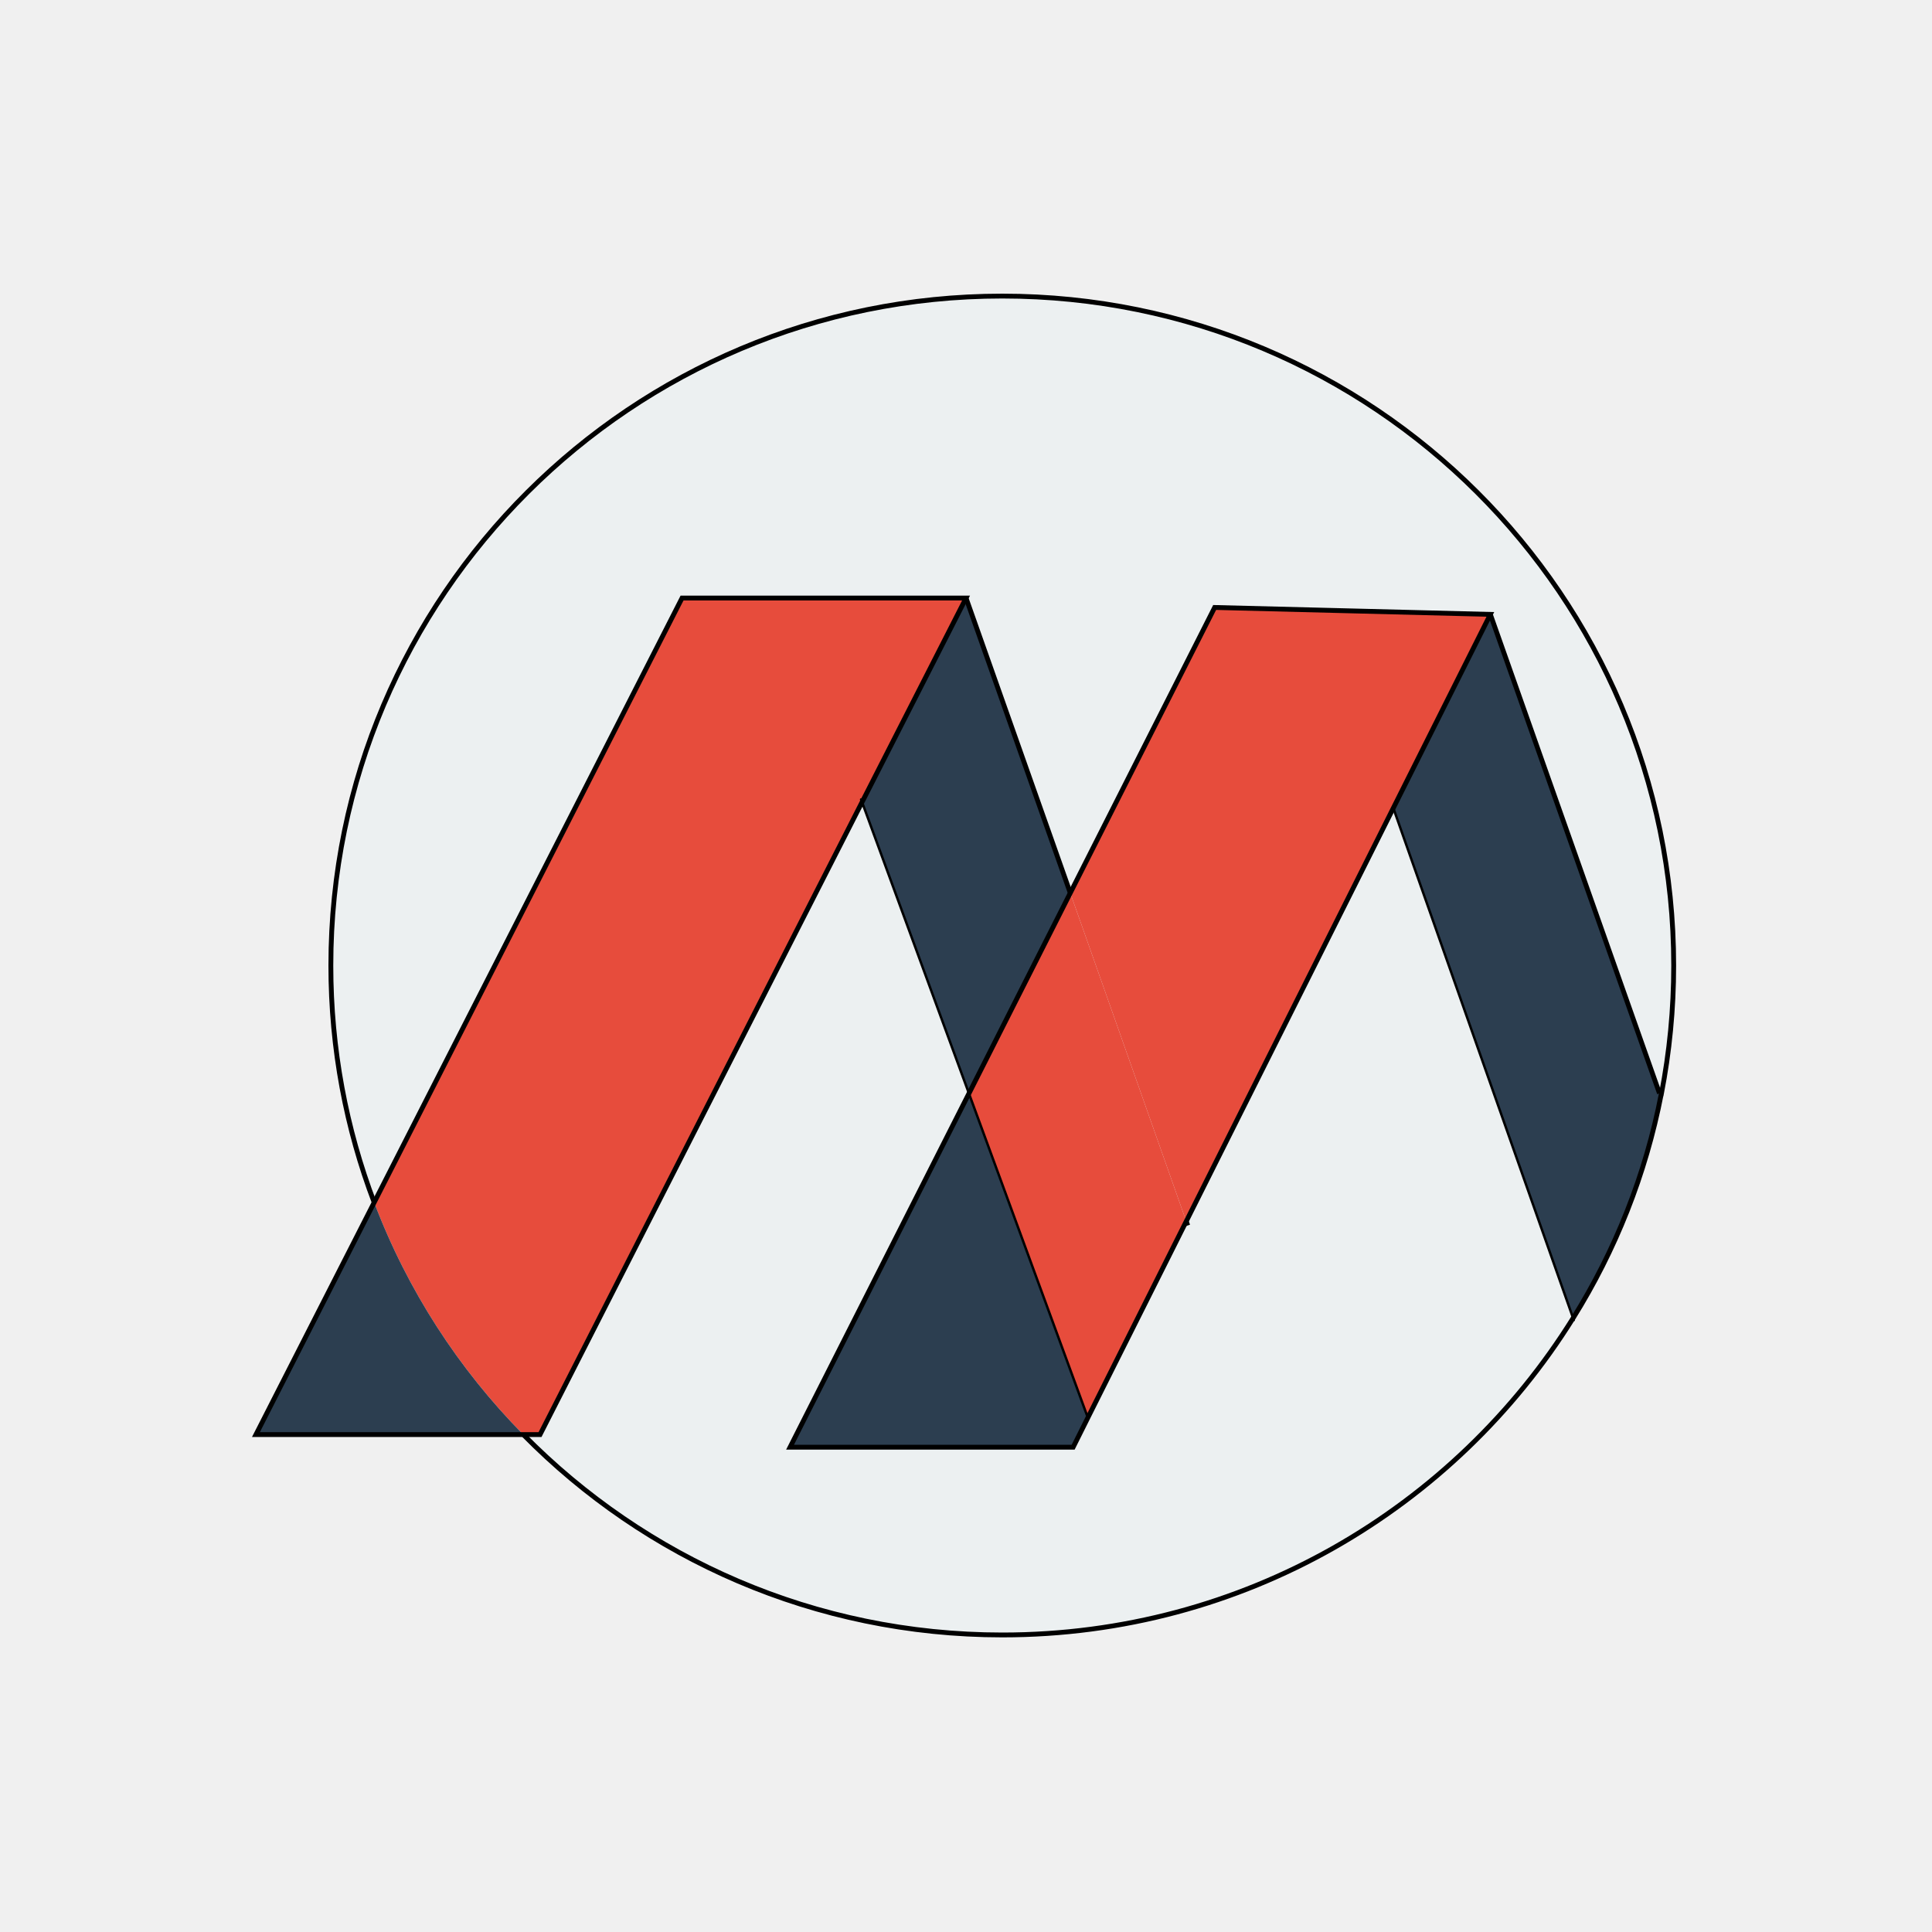
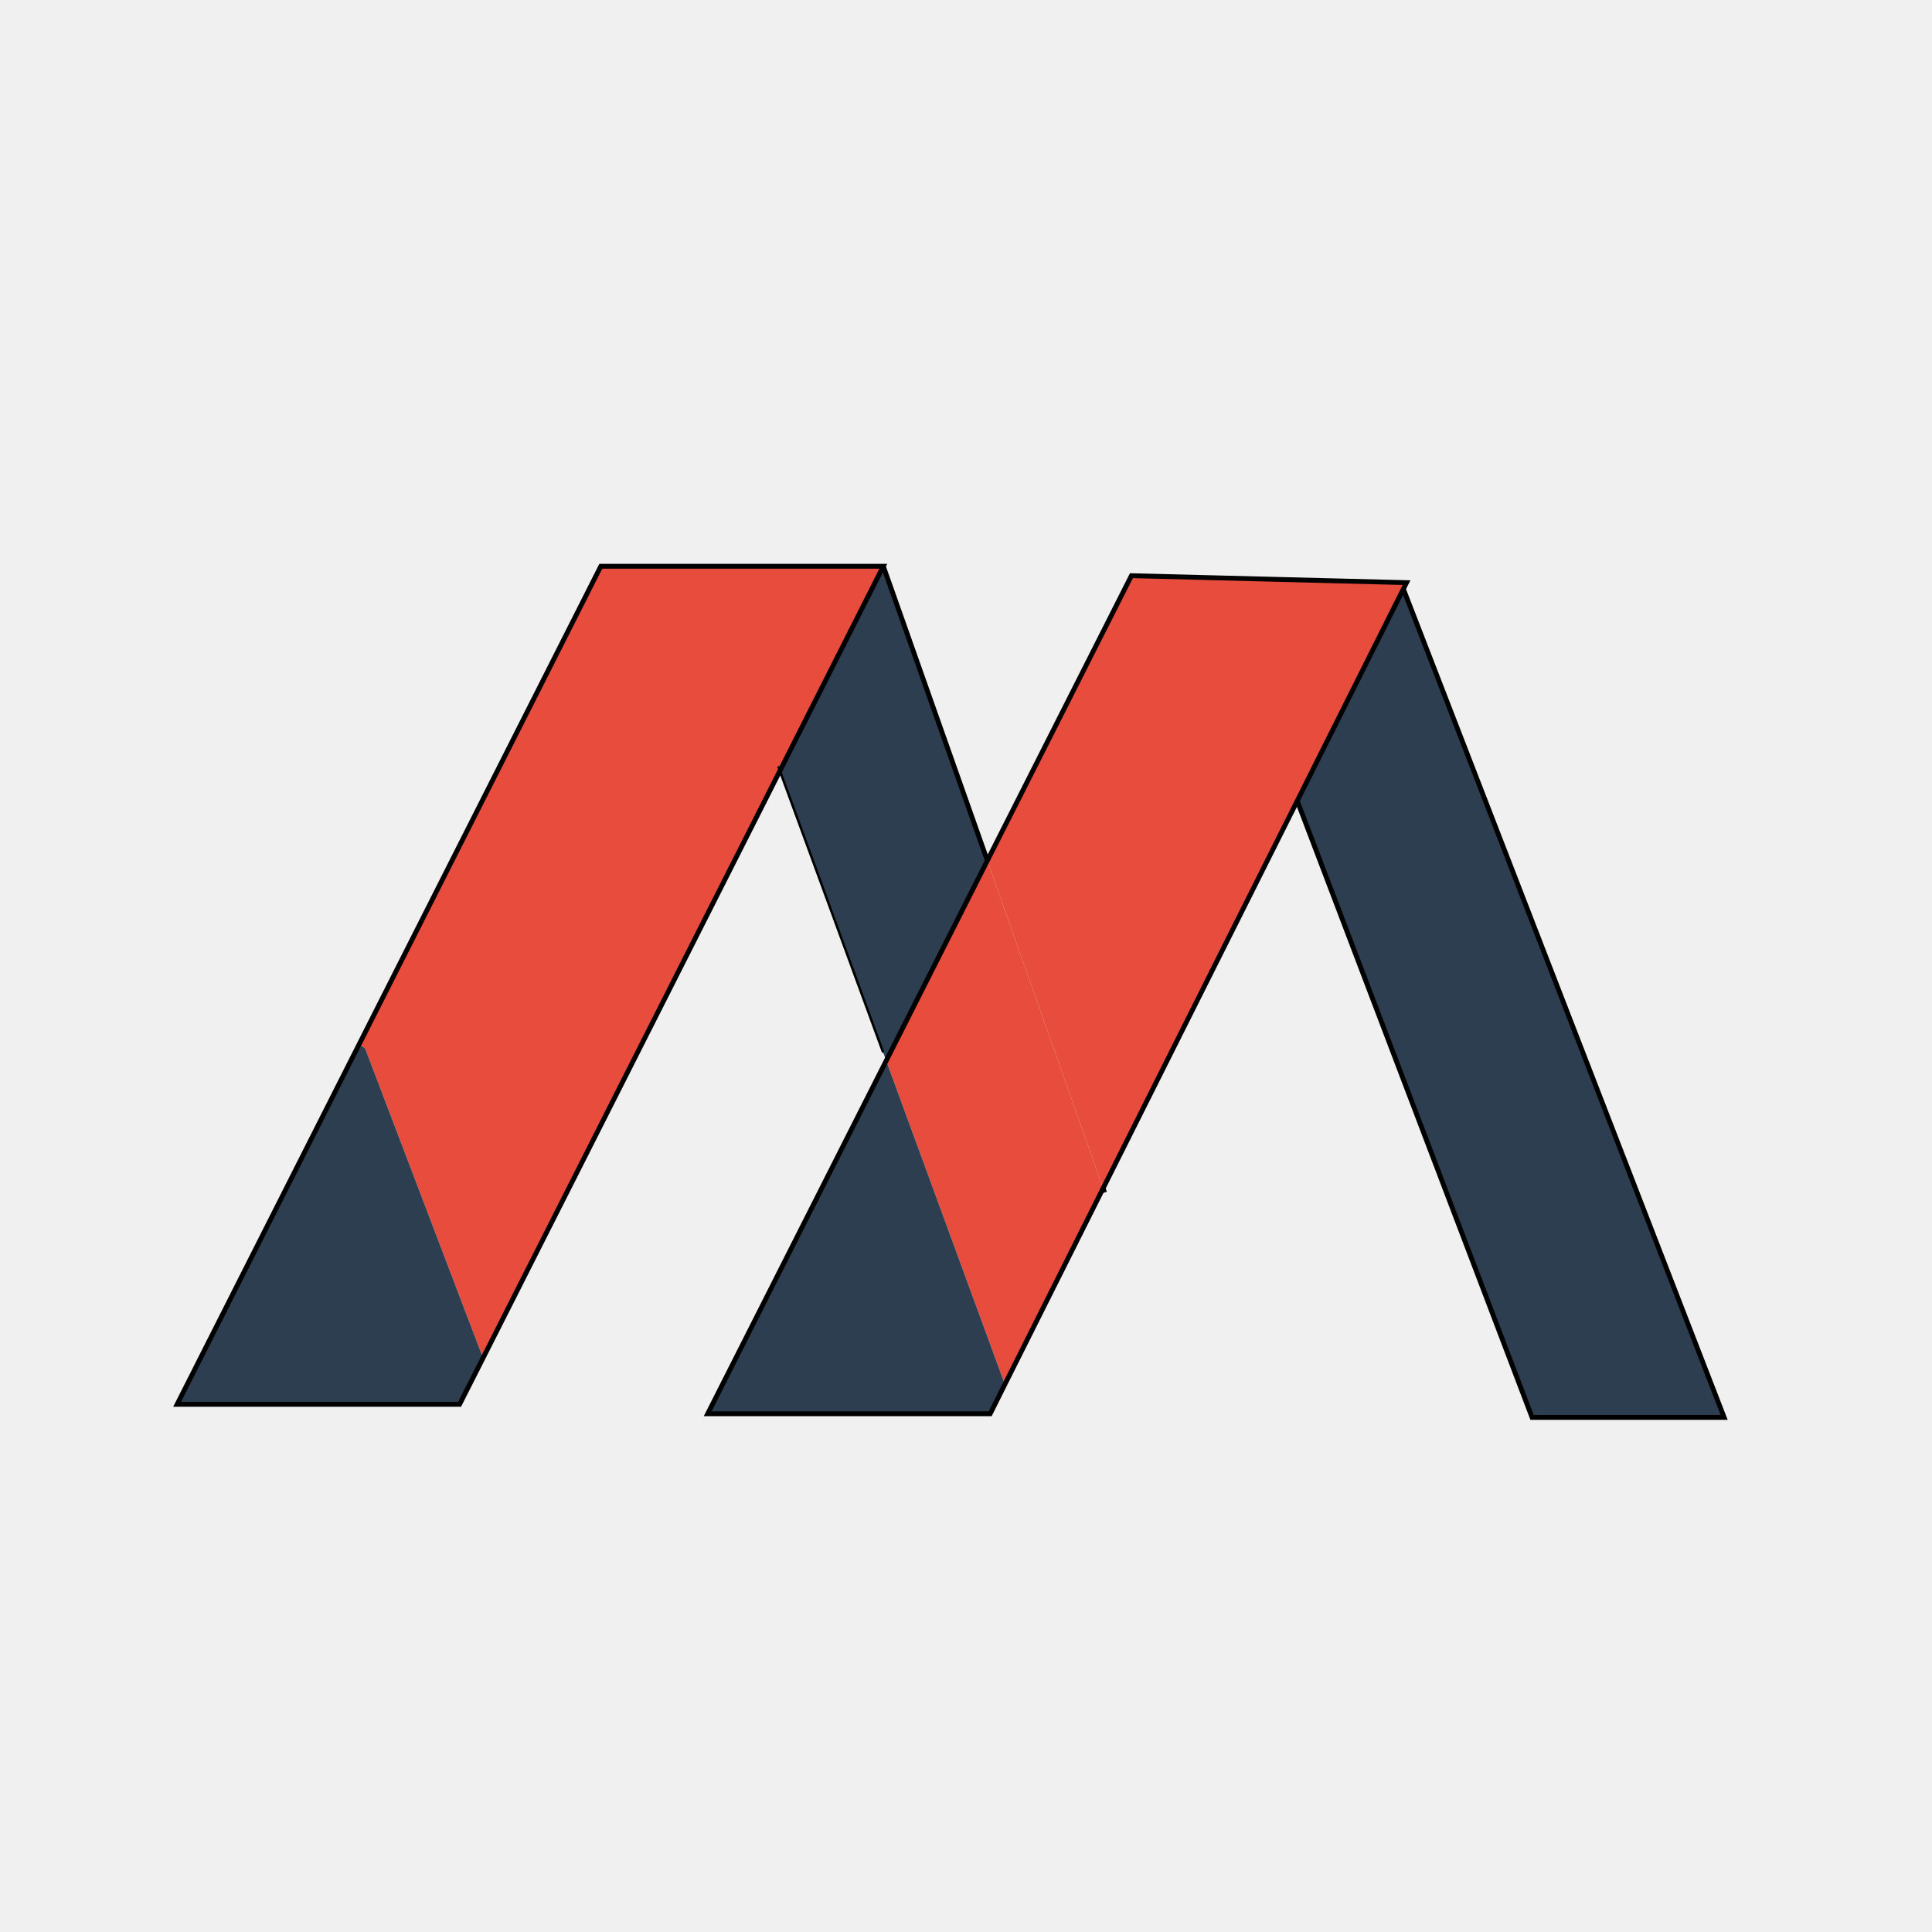
<svg xmlns="http://www.w3.org/2000/svg" version="1.1" id="Layer_1" x="0px" y="0px" viewBox="0 0 400 400" style="enable-background:new 0 0 400 400;" xml:space="preserve">
  <style type="text/css">
- 	.st0{fill:#ECF0F1;}
- 	.st1{fill:#2C3E50;}
- 	.st2{fill:#E74C3C;}
- 	.st3{fill:none;stroke:#000000;stroke-miterlimit:10;}
- 	.st4{fill:none;stroke:#000000;stroke-width:0.5;stroke-linecap:round;stroke-linejoin:round;}
+ 	.st0{fill:#2C3E50;}
+ 	.st1{fill:#E74C3C;}
+ 	.st2{fill:none;stroke:#000000;stroke-miterlimit:10;}
+ 	.st3{fill:none;stroke:#000000;stroke-width:0.5;stroke-linecap:round;stroke-linejoin:round;}
+ 	.st4{fill:#FFFFFF;stroke:#000000;stroke-miterlimit:10;}
</style>
  <g id="XMLID_1_">
    <g>
-       <path class="st0" d="M346.51,199.9c0,9.08-0.88,17.95-2.54,26.55h-0.02l-0.37-0.08l-35.02-99.18l-57.08-1.43l-29.89,59.11    l-21.59-61.06h-58.8L77.47,248.95c-5.8-15.26-8.97-31.78-8.97-49.05c0-76.54,62.24-138.6,139.01-138.6S346.51,123.37,346.51,199.9    z" />
-       <path class="st1" d="M343.58,226.37l0.37,0.08c-3.24,16.76-9.53,32.45-18.26,46.45L288.5,167.38l-0.06-0.02l20.12-40.16    L343.58,226.37z" />
-       <path class="st0" d="M245.6,252.86l42.84-85.5l0.06,0.02l37.19,105.52c-24.52,39.38-68.29,65.6-118.18,65.6    c-38.83,0-73.96-15.88-99.18-41.49h3.48l66.67-130.94l22.13,60.32l-37.04,73.23h58.6l3.22-6.45L245.6,252.86z" />
-       <polygon class="st2" points="308.56,127.2 288.44,167.36 245.6,252.86 221.59,184.88 251.48,125.77   " />
-       <polygon class="st2" points="221.59,184.88 245.6,252.86 225.4,293.18 225.03,292.98 200.61,226.39   " />
-       <polygon class="st1" points="225.4,293.18 222.18,299.63 163.57,299.63 200.61,226.39 225.03,292.98   " />
-       <polygon class="st1" points="221.59,184.88 200.61,226.39 178.48,166.07 200.01,123.82   " />
-       <path class="st2" d="M178.48,166.07l-66.67,130.94h-3.48c-13.4-13.58-23.99-29.91-30.86-48.05l63.74-125.14h58.8L178.48,166.07z" />
-       <path class="st1" d="M108.33,297.01H52.99l24.48-48.05C84.34,267.1,94.93,283.43,108.33,297.01z" />
+       <polygon class="st0" points="356.97,293.46 317.2,293.46 268.58,165.81 290.55,121.94   " />
+       <polygon class="st1" points="291.21,120.63 290.55,121.94 290.04,120.6   " />
+       <polygon class="st1" points="228.38,246.03 204.42,178.18 234.25,119.19 290.04,120.6 290.55,121.94 268.58,165.81   " />
+       <polygon class="st1" points="183.48,219.61 204.42,178.18 228.38,246.03 208.22,286.27 207.85,286.07   " />
+       <polygon class="st0" points="146.52,292.7 183.48,219.61 207.85,286.07 208.22,286.27 205.01,292.7   " />
+       <polygon class="st0" points="182.78,217.7 161.47,159.59 182.88,117.24 204.42,178.18 183.48,219.61   " />
+       <polygon class="st1" points="100.01,281.16 75.56,216.98 74.29,216.34 124.39,117.24 182.88,117.24 161.47,159.59   " />
+       <polygon class="st0" points="95.15,290.75 36.67,290.75 74.29,216.34 75.56,216.98 100.01,281.16   " />
    </g>
    <g>
-       <path class="st3" d="M77.47,248.95c-5.8-15.26-8.97-31.78-8.97-49.05c0-76.54,62.24-138.6,139.01-138.6s139.01,62.06,139.01,138.6    c0,9.08-0.88,17.95-2.54,26.55h-0.02c-3.24,16.76-9.53,32.45-18.26,46.45c-24.52,39.38-68.29,65.6-118.18,65.6    c-38.83,0-73.96-15.88-99.18-41.49" />
-       <polygon class="st3" points="178.48,166.07 111.81,297.01 108.33,297.01 52.99,297.01 77.47,248.95 141.21,123.82 200.01,123.82       " />
-       <line class="st3" x1="343.58" y1="226.37" x2="308.56" y2="127.2" />
-       <polyline class="st4" points="178.28,165.52 178.48,166.07 200.61,226.39 225.03,292.98   " />
-       <line class="st3" x1="245.6" y1="252.86" x2="245.91" y2="253.72" />
-       <line class="st3" x1="200.01" y1="123.82" x2="221.59" y2="184.88" />
-       <polyline class="st4" points="288.5,167.38 325.69,272.9 325.83,273.31   " />
-       <polygon class="st3" points="225.4,293.18 222.18,299.63 163.57,299.63 200.61,226.39 221.59,184.88 251.48,125.77 308.56,127.2     288.44,167.36 245.6,252.86   " />
+       <polygon class="st2" points="100.01,281.16 95.15,290.75 36.67,290.75 74.29,216.34 124.39,117.24 182.88,117.24 161.47,159.59       " />
+       <polyline class="st3" points="161.2,158.86 161.47,159.59 182.78,217.7   " />
+       <line class="st2" x1="228.38" y1="246.03" x2="228.69" y2="246.89" />
+       <line class="st2" x1="182.88" y1="117.24" x2="204.42" y2="178.18" />
+       <polyline class="st2" points="290.55,121.94 356.97,293.46 317.2,293.46 268.58,165.81   " />
+       <line class="st2" x1="289.93" y1="120.3" x2="290.04" y2="120.6" />
+       <polygon class="st2" points="208.22,286.27 205.01,292.7 146.52,292.7 183.48,219.61 204.42,178.18 234.25,119.19 290.04,120.6     291.21,120.63 290.55,121.94 268.58,165.81 228.38,246.03   " />
    </g>
  </g>
+   <path class="st4" d="M196.82,205.36" />
</svg>
